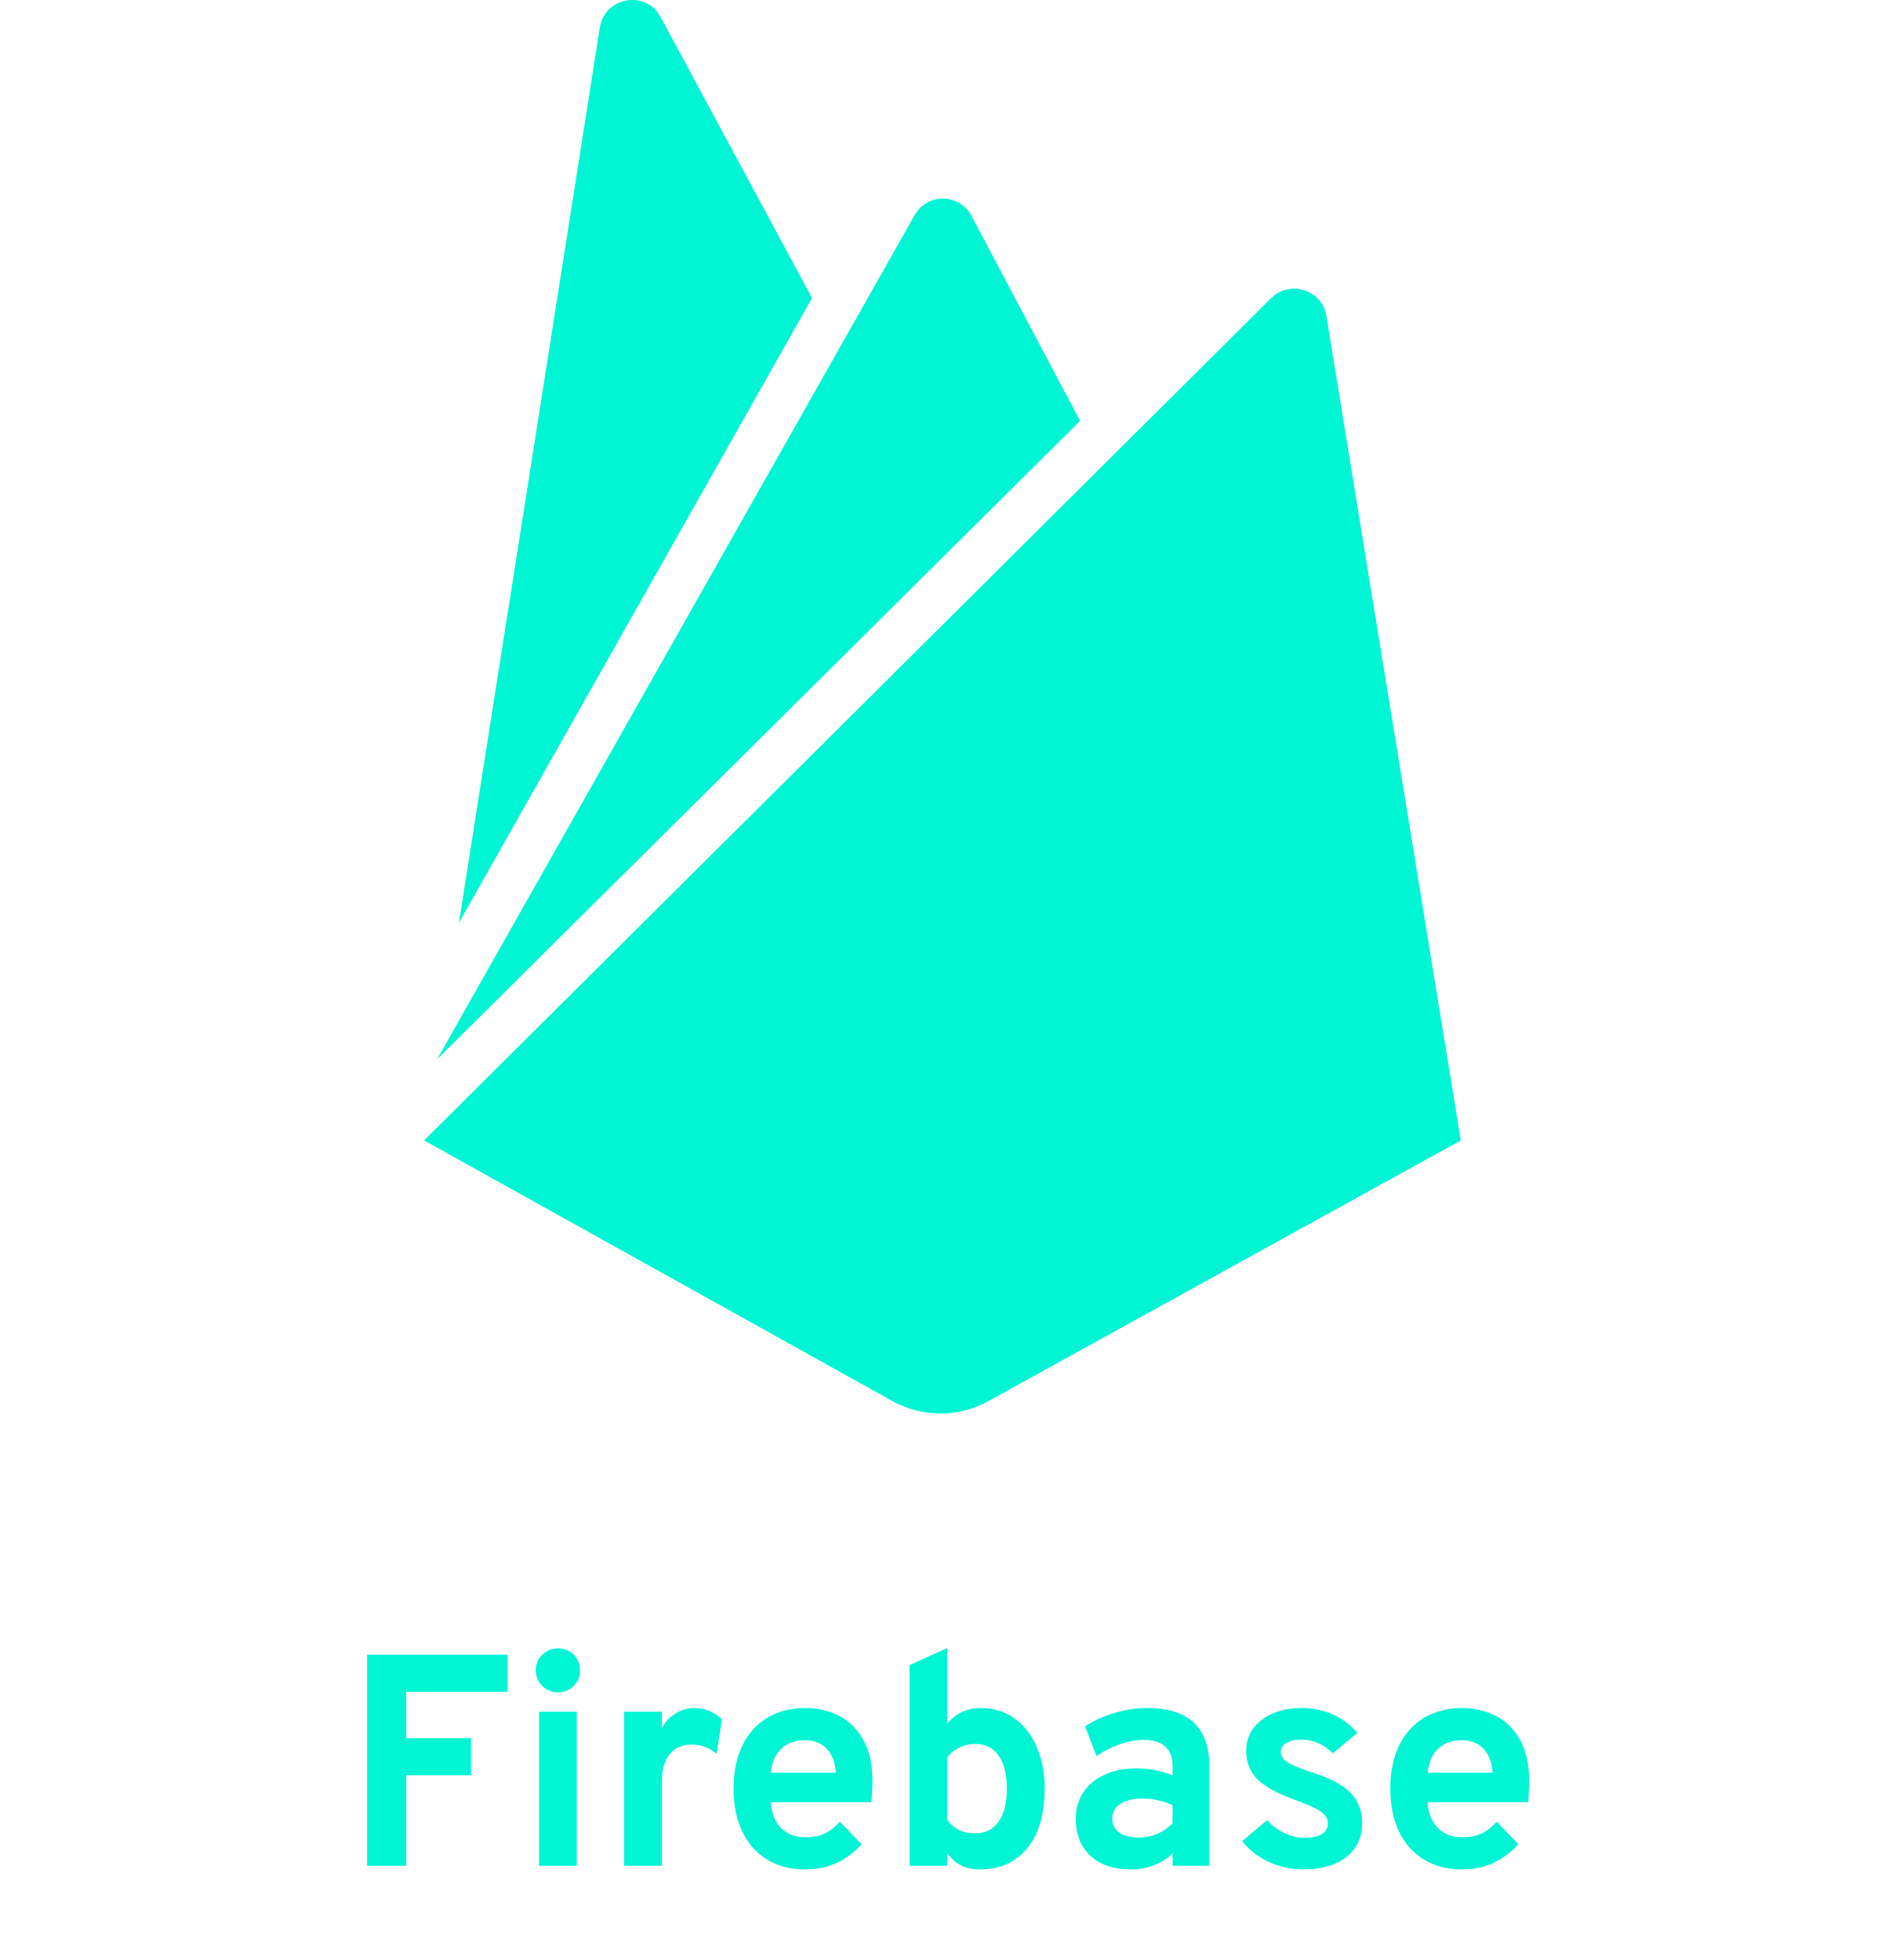
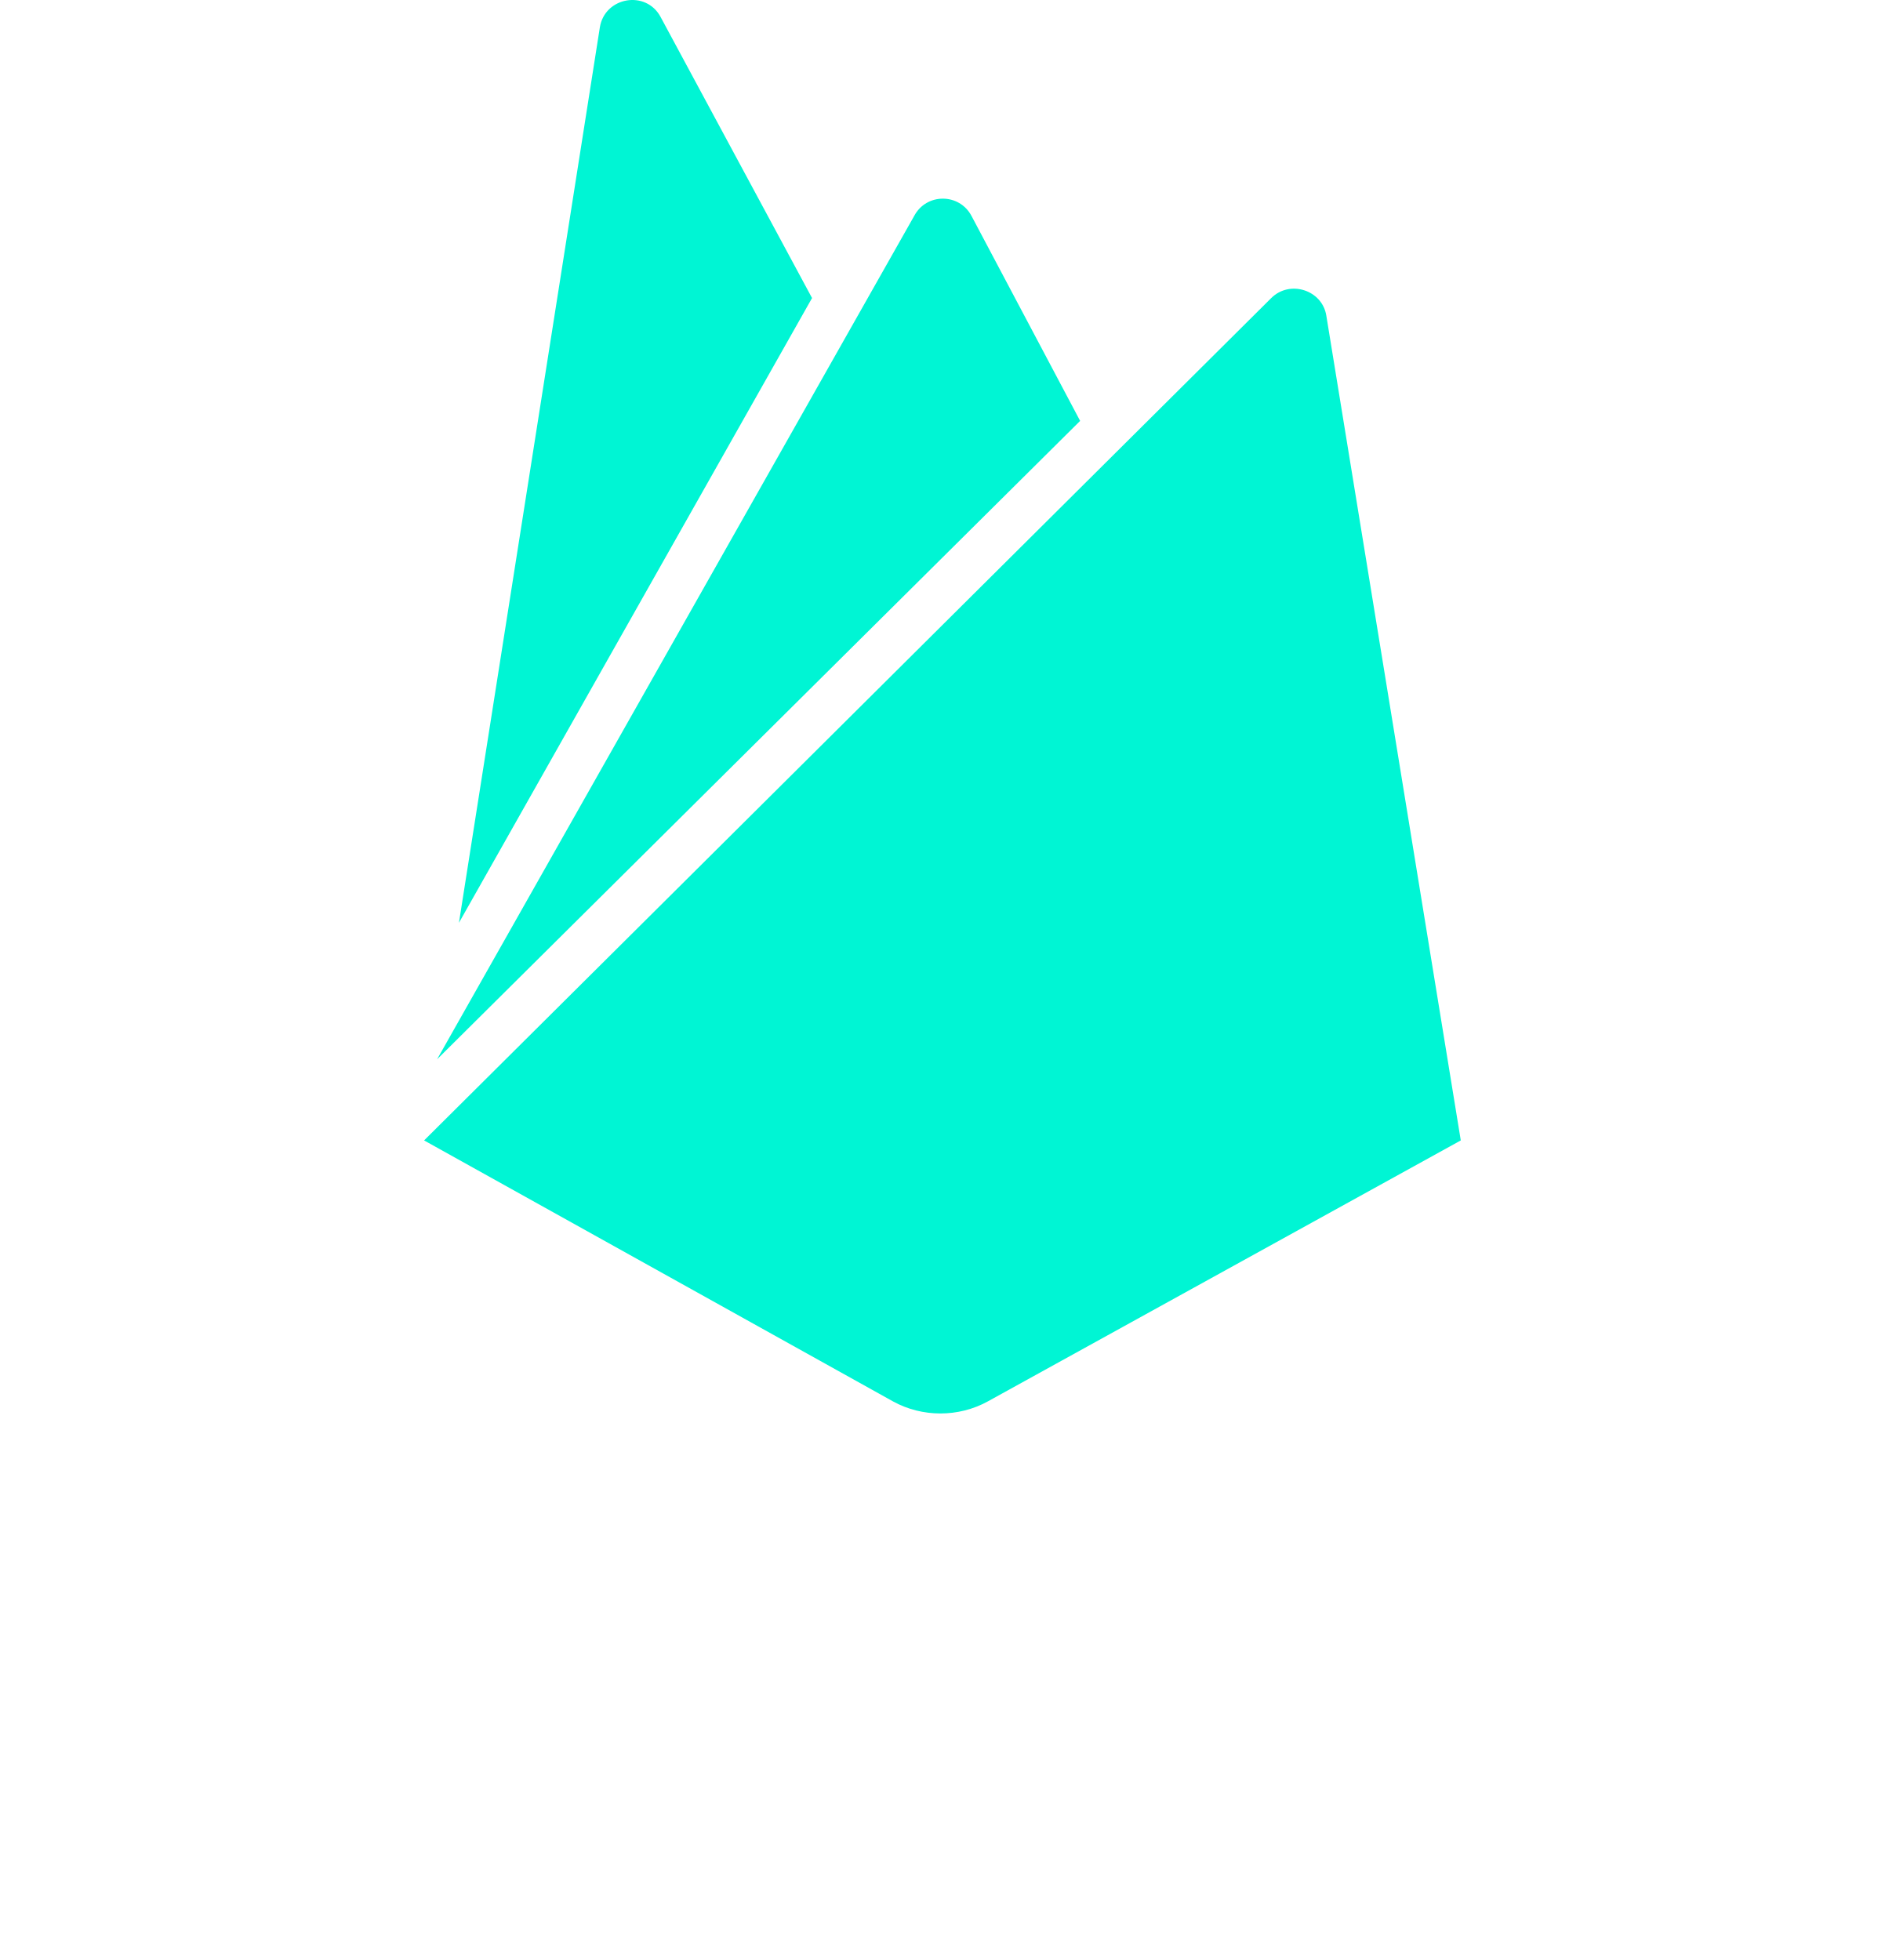
<svg xmlns="http://www.w3.org/2000/svg" width="100" height="104" viewBox="0 0 100 104" fill="none">
  <path d="M24.348 48.965L31.824 1.454C32.082 -0.165 34.273 -0.549 35.047 0.9L43.082 15.814L24.348 48.965ZM77.5 60.512L70.367 16.751C70.152 15.388 68.434 14.834 67.445 15.814L22.5 60.512L47.379 74.361C48.926 75.213 50.859 75.213 52.406 74.361L77.5 60.512ZM57.305 22.333L51.547 11.467C50.902 10.232 49.141 10.232 48.496 11.467L23.188 56.209L57.305 22.333Z" fill="#00f5d4" />
-   <path d="M19.476 99V87.8H26.924V89.768H21.548V92.232H24.988V94.2H21.548V99H19.476ZM28.6 99V90.824H30.6V99H28.6ZM29.6 89.8C29.28 89.8 29.003 89.685 28.768 89.456C28.539 89.221 28.424 88.944 28.424 88.624C28.424 88.304 28.539 88.032 28.768 87.808C28.997 87.579 29.275 87.464 29.6 87.464C29.936 87.464 30.216 87.576 30.44 87.8C30.664 88.024 30.776 88.299 30.776 88.624C30.776 88.949 30.661 89.227 30.432 89.456C30.208 89.685 29.931 89.8 29.6 89.8ZM33.115 99V90.824H35.115V91.704C35.264 91.389 35.499 91.133 35.819 90.936C36.139 90.733 36.475 90.632 36.827 90.632C37.408 90.632 37.899 90.832 38.299 91.232L38.019 93.064C37.8 92.883 37.587 92.755 37.379 92.68C37.171 92.605 36.942 92.568 36.691 92.568C36.361 92.568 36.078 92.645 35.843 92.8C35.608 92.955 35.427 93.179 35.299 93.472C35.176 93.765 35.115 94.117 35.115 94.528V99H33.115ZM42.718 99.192C41.934 99.192 41.256 99.016 40.686 98.664C40.12 98.312 39.683 97.816 39.374 97.176C39.07 96.531 38.918 95.773 38.918 94.904C38.918 94.024 39.072 93.264 39.382 92.624C39.696 91.984 40.136 91.493 40.702 91.152C41.272 90.805 41.944 90.632 42.718 90.632C43.379 90.632 43.979 90.771 44.518 91.048C45.056 91.325 45.486 91.752 45.806 92.328C46.126 92.899 46.286 93.627 46.286 94.512C46.286 94.651 46.28 94.821 46.27 95.024C46.264 95.221 46.251 95.421 46.23 95.624H40.894C40.915 95.997 41 96.325 41.15 96.608C41.304 96.885 41.515 97.101 41.782 97.256C42.048 97.411 42.363 97.488 42.726 97.488C43.115 97.488 43.454 97.424 43.742 97.296C44.03 97.163 44.302 96.952 44.558 96.664L45.71 97.856C45.358 98.256 44.934 98.579 44.438 98.824C43.942 99.069 43.368 99.192 42.718 99.192ZM40.902 94.064H44.35C44.323 93.707 44.243 93.4 44.11 93.144C43.976 92.883 43.79 92.683 43.55 92.544C43.31 92.405 43.019 92.336 42.678 92.336C42.208 92.336 41.808 92.48 41.478 92.768C41.147 93.056 40.955 93.488 40.902 94.064ZM51.968 99.192C51.594 99.192 51.272 99.125 51 98.992C50.733 98.859 50.485 98.643 50.256 98.344V99H48.256V88.352L50.256 87.448V91.464C50.464 91.197 50.72 90.992 51.024 90.848C51.333 90.704 51.669 90.632 52.032 90.632C52.709 90.632 53.301 90.811 53.808 91.168C54.315 91.525 54.709 92.027 54.992 92.672C55.28 93.312 55.424 94.056 55.424 94.904C55.424 96.253 55.117 97.307 54.504 98.064C53.896 98.816 53.05 99.192 51.968 99.192ZM51.728 97.28C52.272 97.28 52.688 97.075 52.976 96.664C53.269 96.253 53.416 95.667 53.416 94.904C53.416 94.141 53.269 93.557 52.976 93.152C52.688 92.741 52.272 92.536 51.728 92.536C51.429 92.536 51.147 92.603 50.88 92.736C50.613 92.864 50.405 93.037 50.256 93.256V96.56C50.421 96.795 50.624 96.973 50.864 97.096C51.104 97.219 51.392 97.28 51.728 97.28ZM59.969 99.192C59.078 99.192 58.371 98.952 57.849 98.472C57.331 97.987 57.073 97.331 57.073 96.504C57.073 95.971 57.206 95.504 57.473 95.104C57.745 94.699 58.121 94.387 58.601 94.168C59.086 93.944 59.651 93.832 60.297 93.832C60.654 93.832 60.998 93.867 61.329 93.936C61.665 94 61.958 94.093 62.209 94.216V93.704C62.209 93.245 62.078 92.901 61.817 92.672C61.561 92.437 61.182 92.32 60.681 92.32C60.281 92.32 59.87 92.392 59.449 92.536C59.027 92.68 58.601 92.893 58.169 93.176L57.569 91.6C58.038 91.291 58.561 91.053 59.137 90.888C59.713 90.717 60.294 90.632 60.881 90.632C61.979 90.632 62.801 90.893 63.345 91.416C63.889 91.933 64.161 92.707 64.161 93.736V99H62.209V98.344C61.931 98.621 61.601 98.832 61.217 98.976C60.838 99.12 60.422 99.192 59.969 99.192ZM60.433 97.504C60.763 97.504 61.081 97.44 61.385 97.312C61.694 97.179 61.969 96.992 62.209 96.752V95.784C61.979 95.672 61.723 95.587 61.441 95.528C61.163 95.464 60.886 95.432 60.609 95.432C60.113 95.432 59.721 95.528 59.433 95.72C59.15 95.907 59.009 96.168 59.009 96.504C59.009 96.819 59.134 97.064 59.385 97.24C59.635 97.416 59.985 97.504 60.433 97.504ZM69.131 99.192C68.491 99.192 67.878 99.056 67.291 98.784C66.71 98.512 66.248 98.147 65.907 97.688L67.219 96.584C67.491 96.872 67.806 97.101 68.163 97.272C68.52 97.437 68.862 97.52 69.187 97.52C69.592 97.52 69.904 97.453 70.123 97.32C70.342 97.181 70.451 96.989 70.451 96.744C70.451 96.584 70.398 96.443 70.291 96.32C70.19 96.192 70.008 96.064 69.747 95.936C69.486 95.803 69.118 95.651 68.643 95.48C67.726 95.144 67.075 94.781 66.691 94.392C66.307 93.997 66.115 93.499 66.115 92.896C66.115 92.224 66.387 91.68 66.931 91.264C67.475 90.843 68.184 90.632 69.059 90.632C69.656 90.632 70.206 90.744 70.707 90.968C71.214 91.192 71.648 91.52 72.011 91.952L70.707 93.032C70.227 92.547 69.667 92.304 69.027 92.304C68.702 92.304 68.44 92.365 68.243 92.488C68.046 92.605 67.947 92.765 67.947 92.968C67.947 93.165 68.062 93.341 68.291 93.496C68.526 93.651 68.96 93.832 69.595 94.04C70.224 94.237 70.734 94.461 71.123 94.712C71.518 94.963 71.806 95.253 71.987 95.584C72.174 95.915 72.267 96.296 72.267 96.728C72.267 97.496 71.987 98.099 71.427 98.536C70.872 98.973 70.107 99.192 69.131 99.192ZM77.561 99.192C76.777 99.192 76.1 99.016 75.529 98.664C74.964 98.312 74.527 97.816 74.217 97.176C73.913 96.531 73.761 95.773 73.761 94.904C73.761 94.024 73.916 93.264 74.225 92.624C74.54 91.984 74.98 91.493 75.545 91.152C76.116 90.805 76.788 90.632 77.561 90.632C78.223 90.632 78.823 90.771 79.361 91.048C79.9 91.325 80.329 91.752 80.649 92.328C80.969 92.899 81.129 93.627 81.129 94.512C81.129 94.651 81.124 94.821 81.113 95.024C81.108 95.221 81.095 95.421 81.073 95.624H75.737C75.759 95.997 75.844 96.325 75.993 96.608C76.148 96.885 76.359 97.101 76.625 97.256C76.892 97.411 77.207 97.488 77.569 97.488C77.959 97.488 78.297 97.424 78.585 97.296C78.873 97.163 79.145 96.952 79.401 96.664L80.553 97.856C80.201 98.256 79.777 98.579 79.281 98.824C78.785 99.069 78.212 99.192 77.561 99.192ZM75.745 94.064H79.193C79.167 93.707 79.087 93.4 78.953 93.144C78.82 92.883 78.633 92.683 78.393 92.544C78.153 92.405 77.863 92.336 77.521 92.336C77.052 92.336 76.652 92.48 76.321 92.768C75.991 93.056 75.799 93.488 75.745 94.064Z" fill="#00f5d4" />
</svg>
